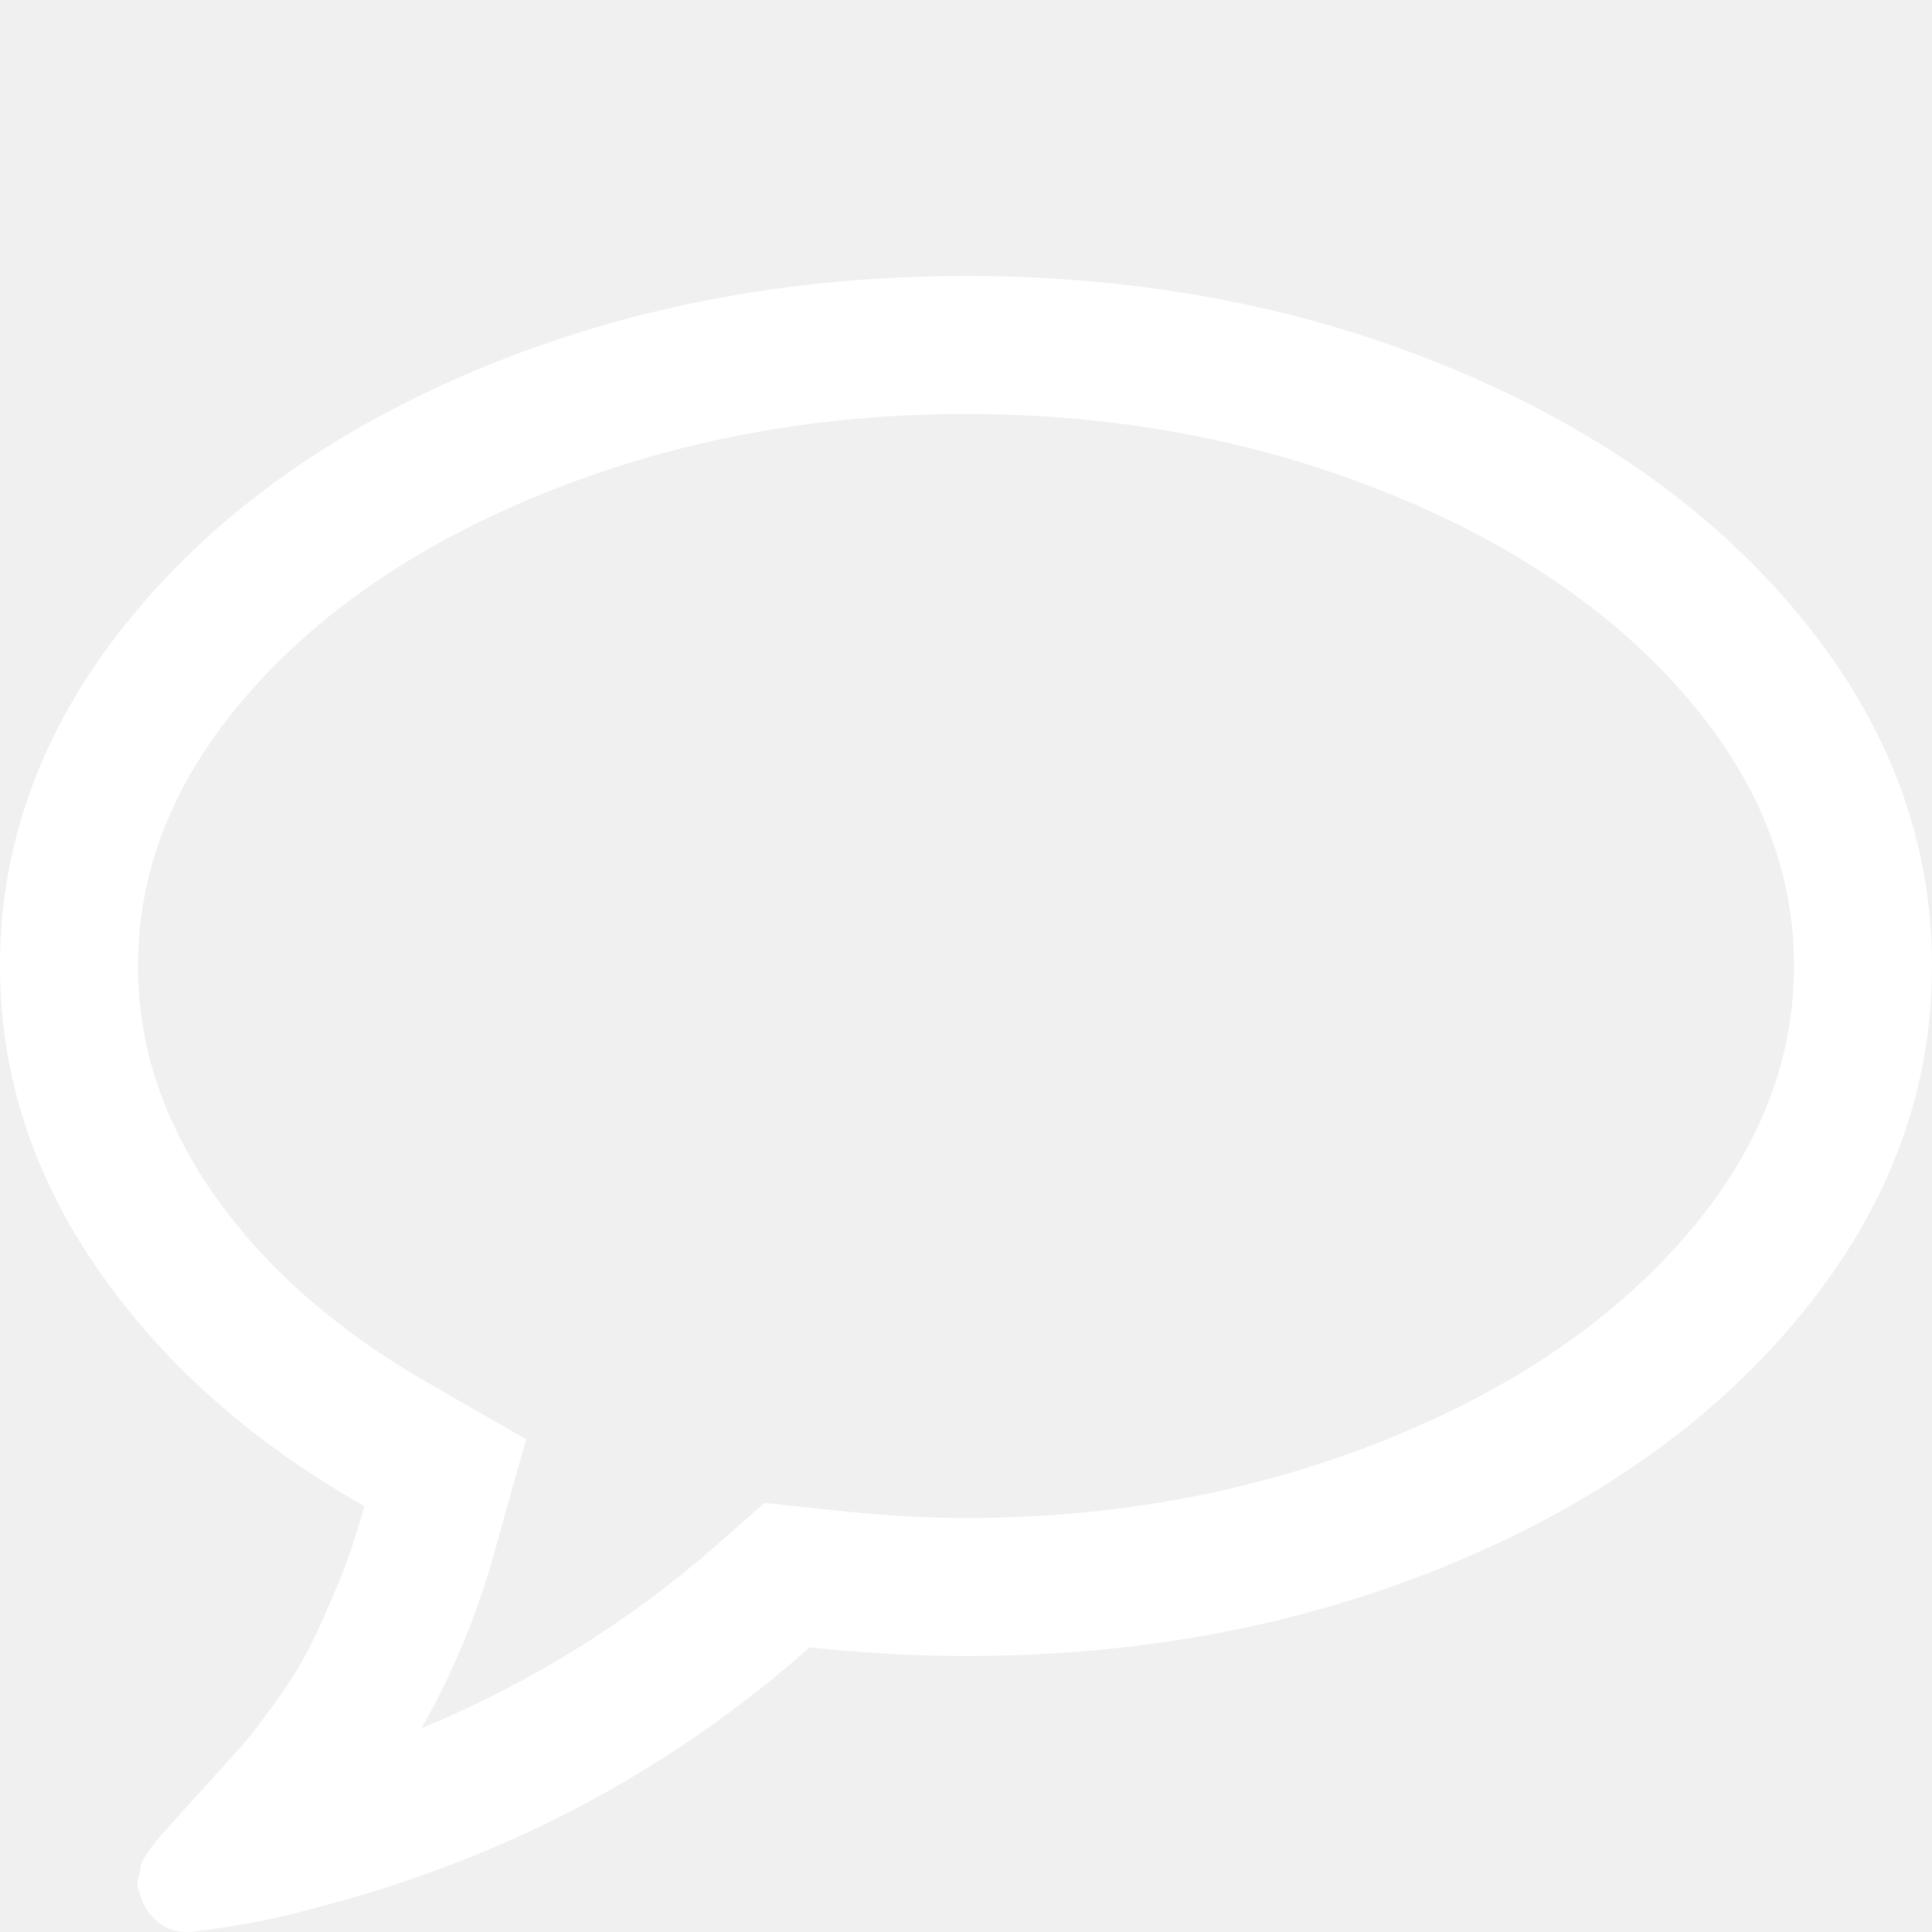
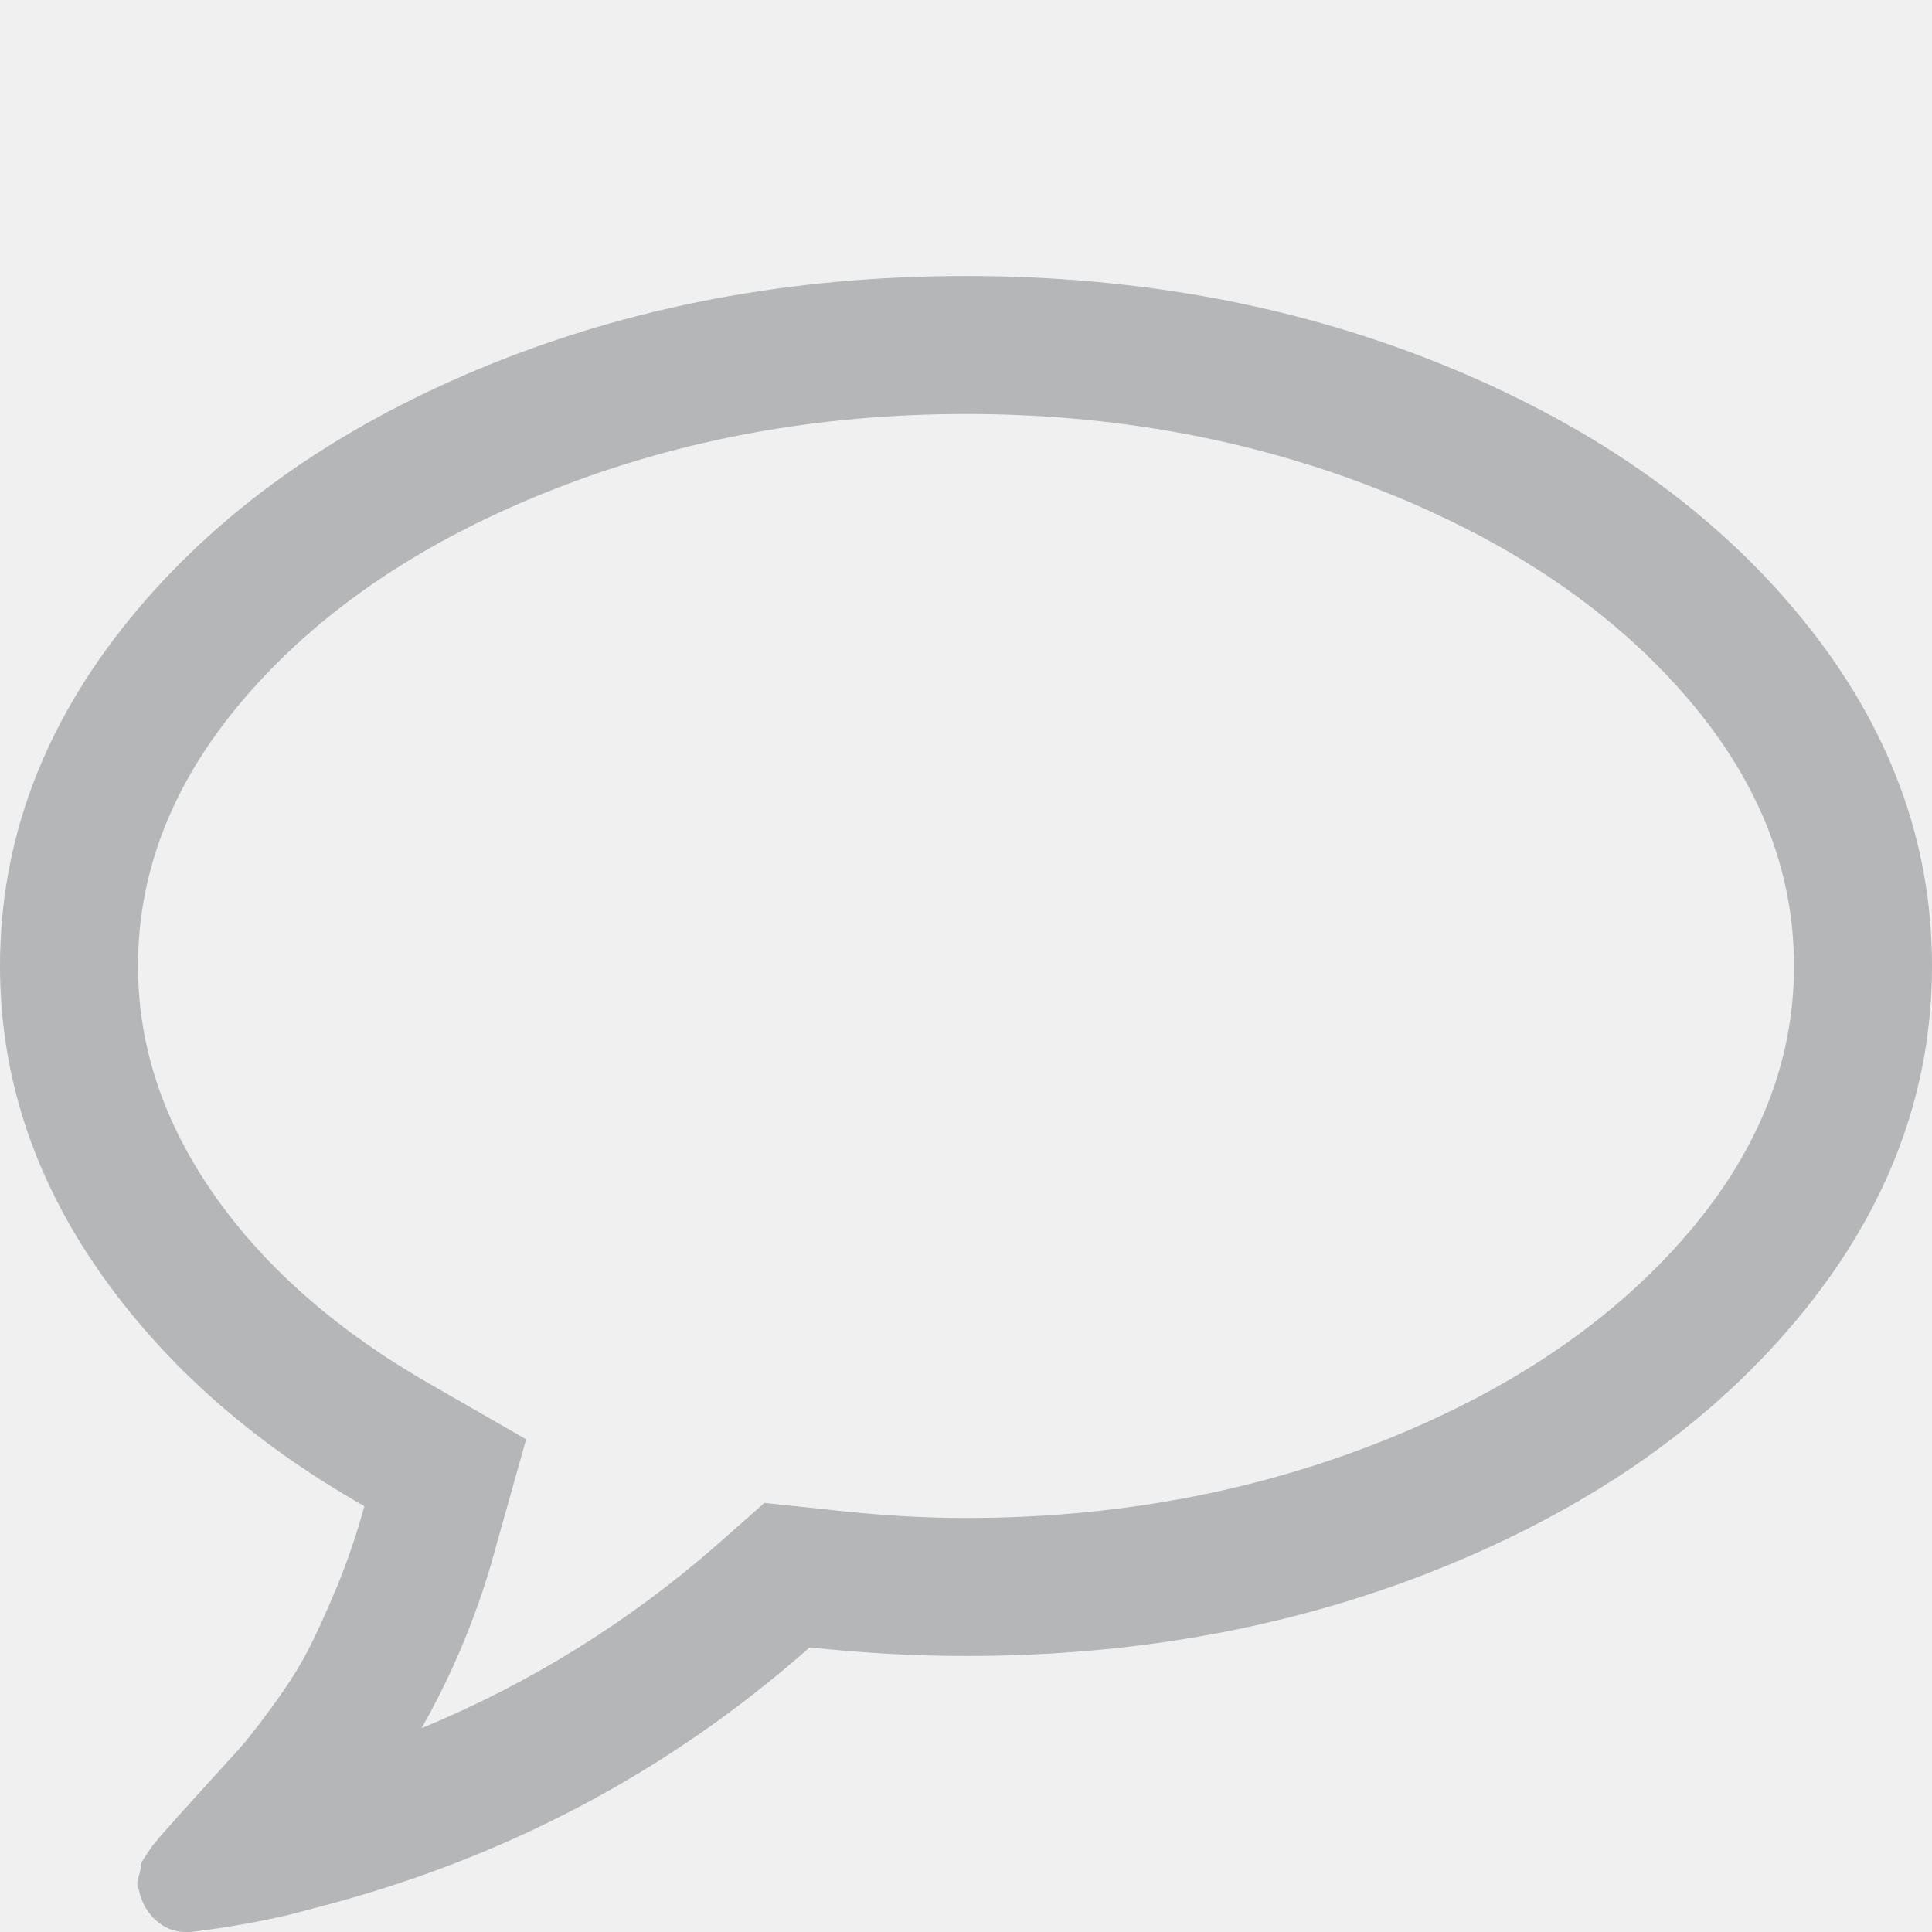
<svg xmlns="http://www.w3.org/2000/svg" width="1792" height="1792" viewBox="0 0 1792 1792">
-   <path d="M896 384q-204 0-381.5 69.5t-282 187.5-104.5 255q0 112 71.5 213.5t201.5 175.5l87 50-27 96q-24 91-70 172 152-63 275-171l43-38 57 6q69 8 130 8 204 0 381.5-69.5t282-187.5 104.5-255-104.5-255-282-187.5-381.5-69.5zm896 512q0 174-120 321.5t-326 233-450 85.5q-70 0-145-8-198 175-460 242-49 14-114 22h-5q-15 0-27-10.5t-16-27.5v-1q-3-4-.5-12t2-10 4.5-9.5l6-9 7-8.5 8-9q7-8 31-34.5t34.5-38 31-39.5 32.5-51 27-59 26-76q-157-89-247.5-220t-90.5-281q0-174 120-321.5t326-233 450-85.5 450 85.5 326 233 120 321.5z" fill="#fff" />
+   <path d="M896 384q-204 0-381.5 69.5t-282 187.5-104.5 255q0 112 71.5 213.5t201.5 175.5l87 50-27 96q-24 91-70 172 152-63 275-171l43-38 57 6q69 8 130 8 204 0 381.5-69.5t282-187.5 104.5-255-104.5-255-282-187.5-381.5-69.5zm896 512q0 174-120 321.5t-326 233-450 85.5q-70 0-145-8-198 175-460 242-49 14-114 22h-5q-15 0-27-10.5t-16-27.5v-1q-3-4-.5-12t2-10 4.5-9.5l6-9 7-8.5 8-9q7-8 31-34.5t34.5-38 31-39.5 32.5-51 27-59 26-76q-157-89-247.5-220t-90.5-281q0-174 120-321.5t326-233 450-85.5 450 85.5 326 233 120 321.5z" fill="#b4b6b8" />
</svg>
